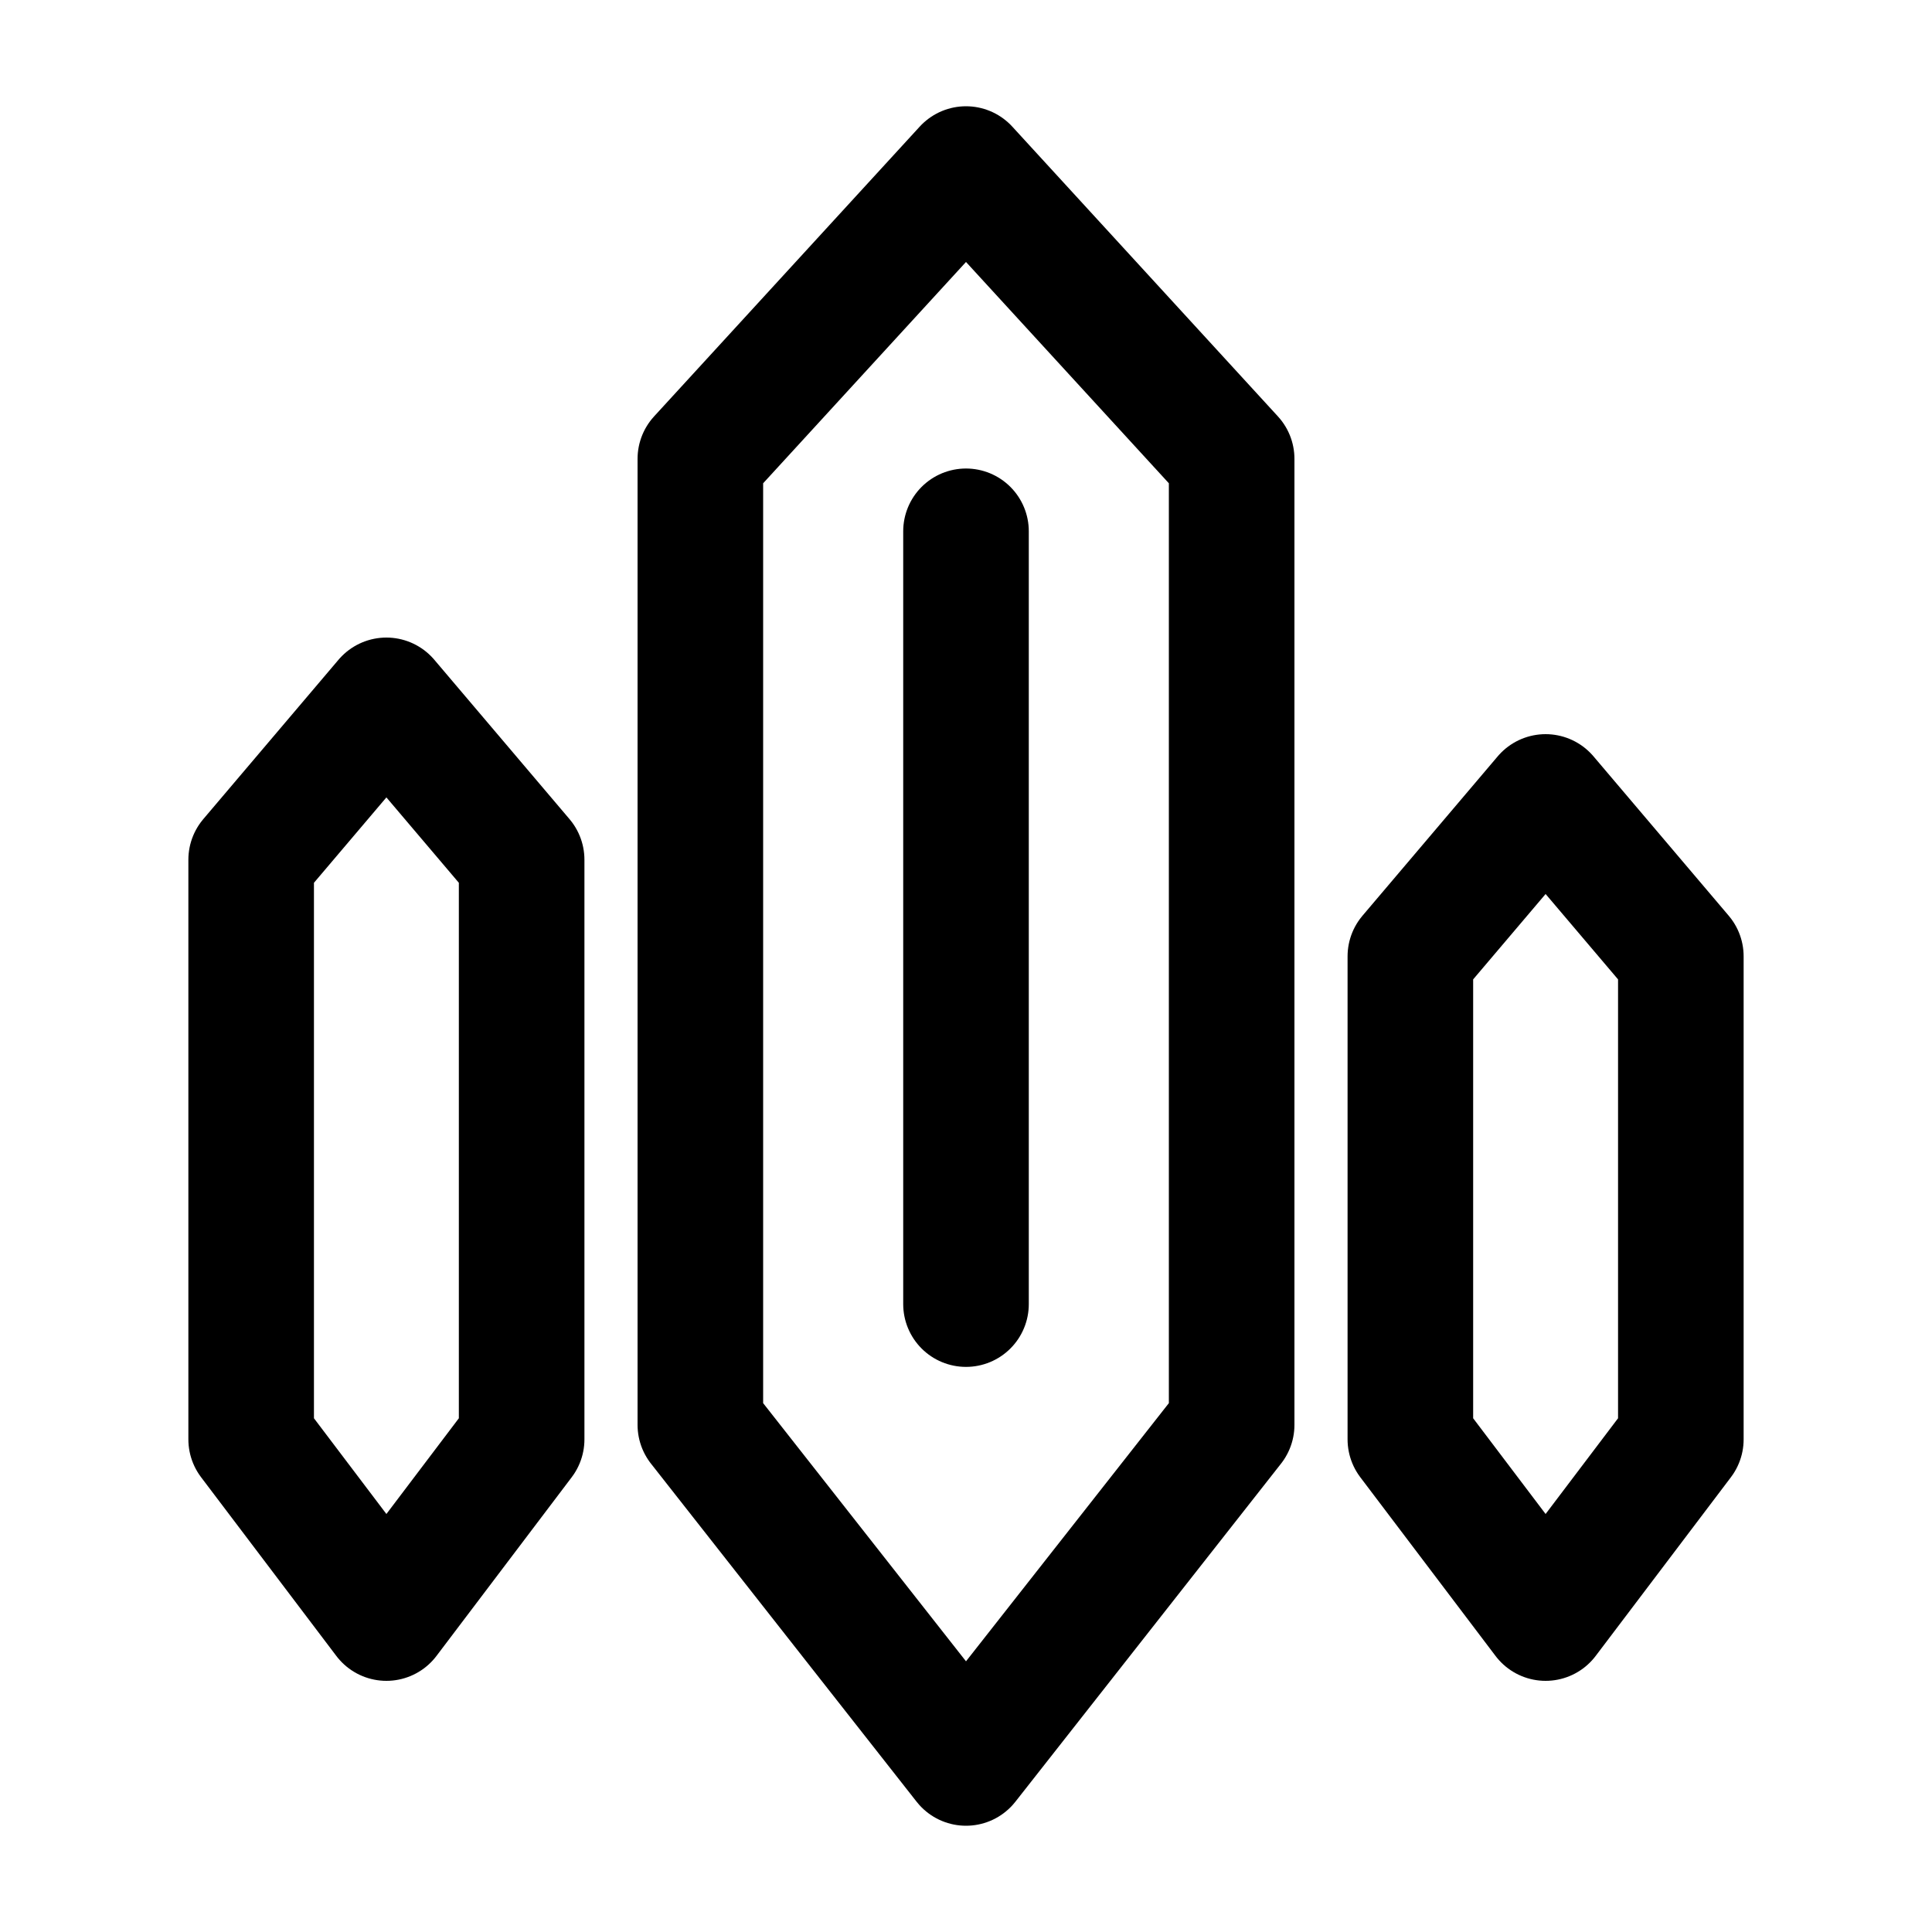
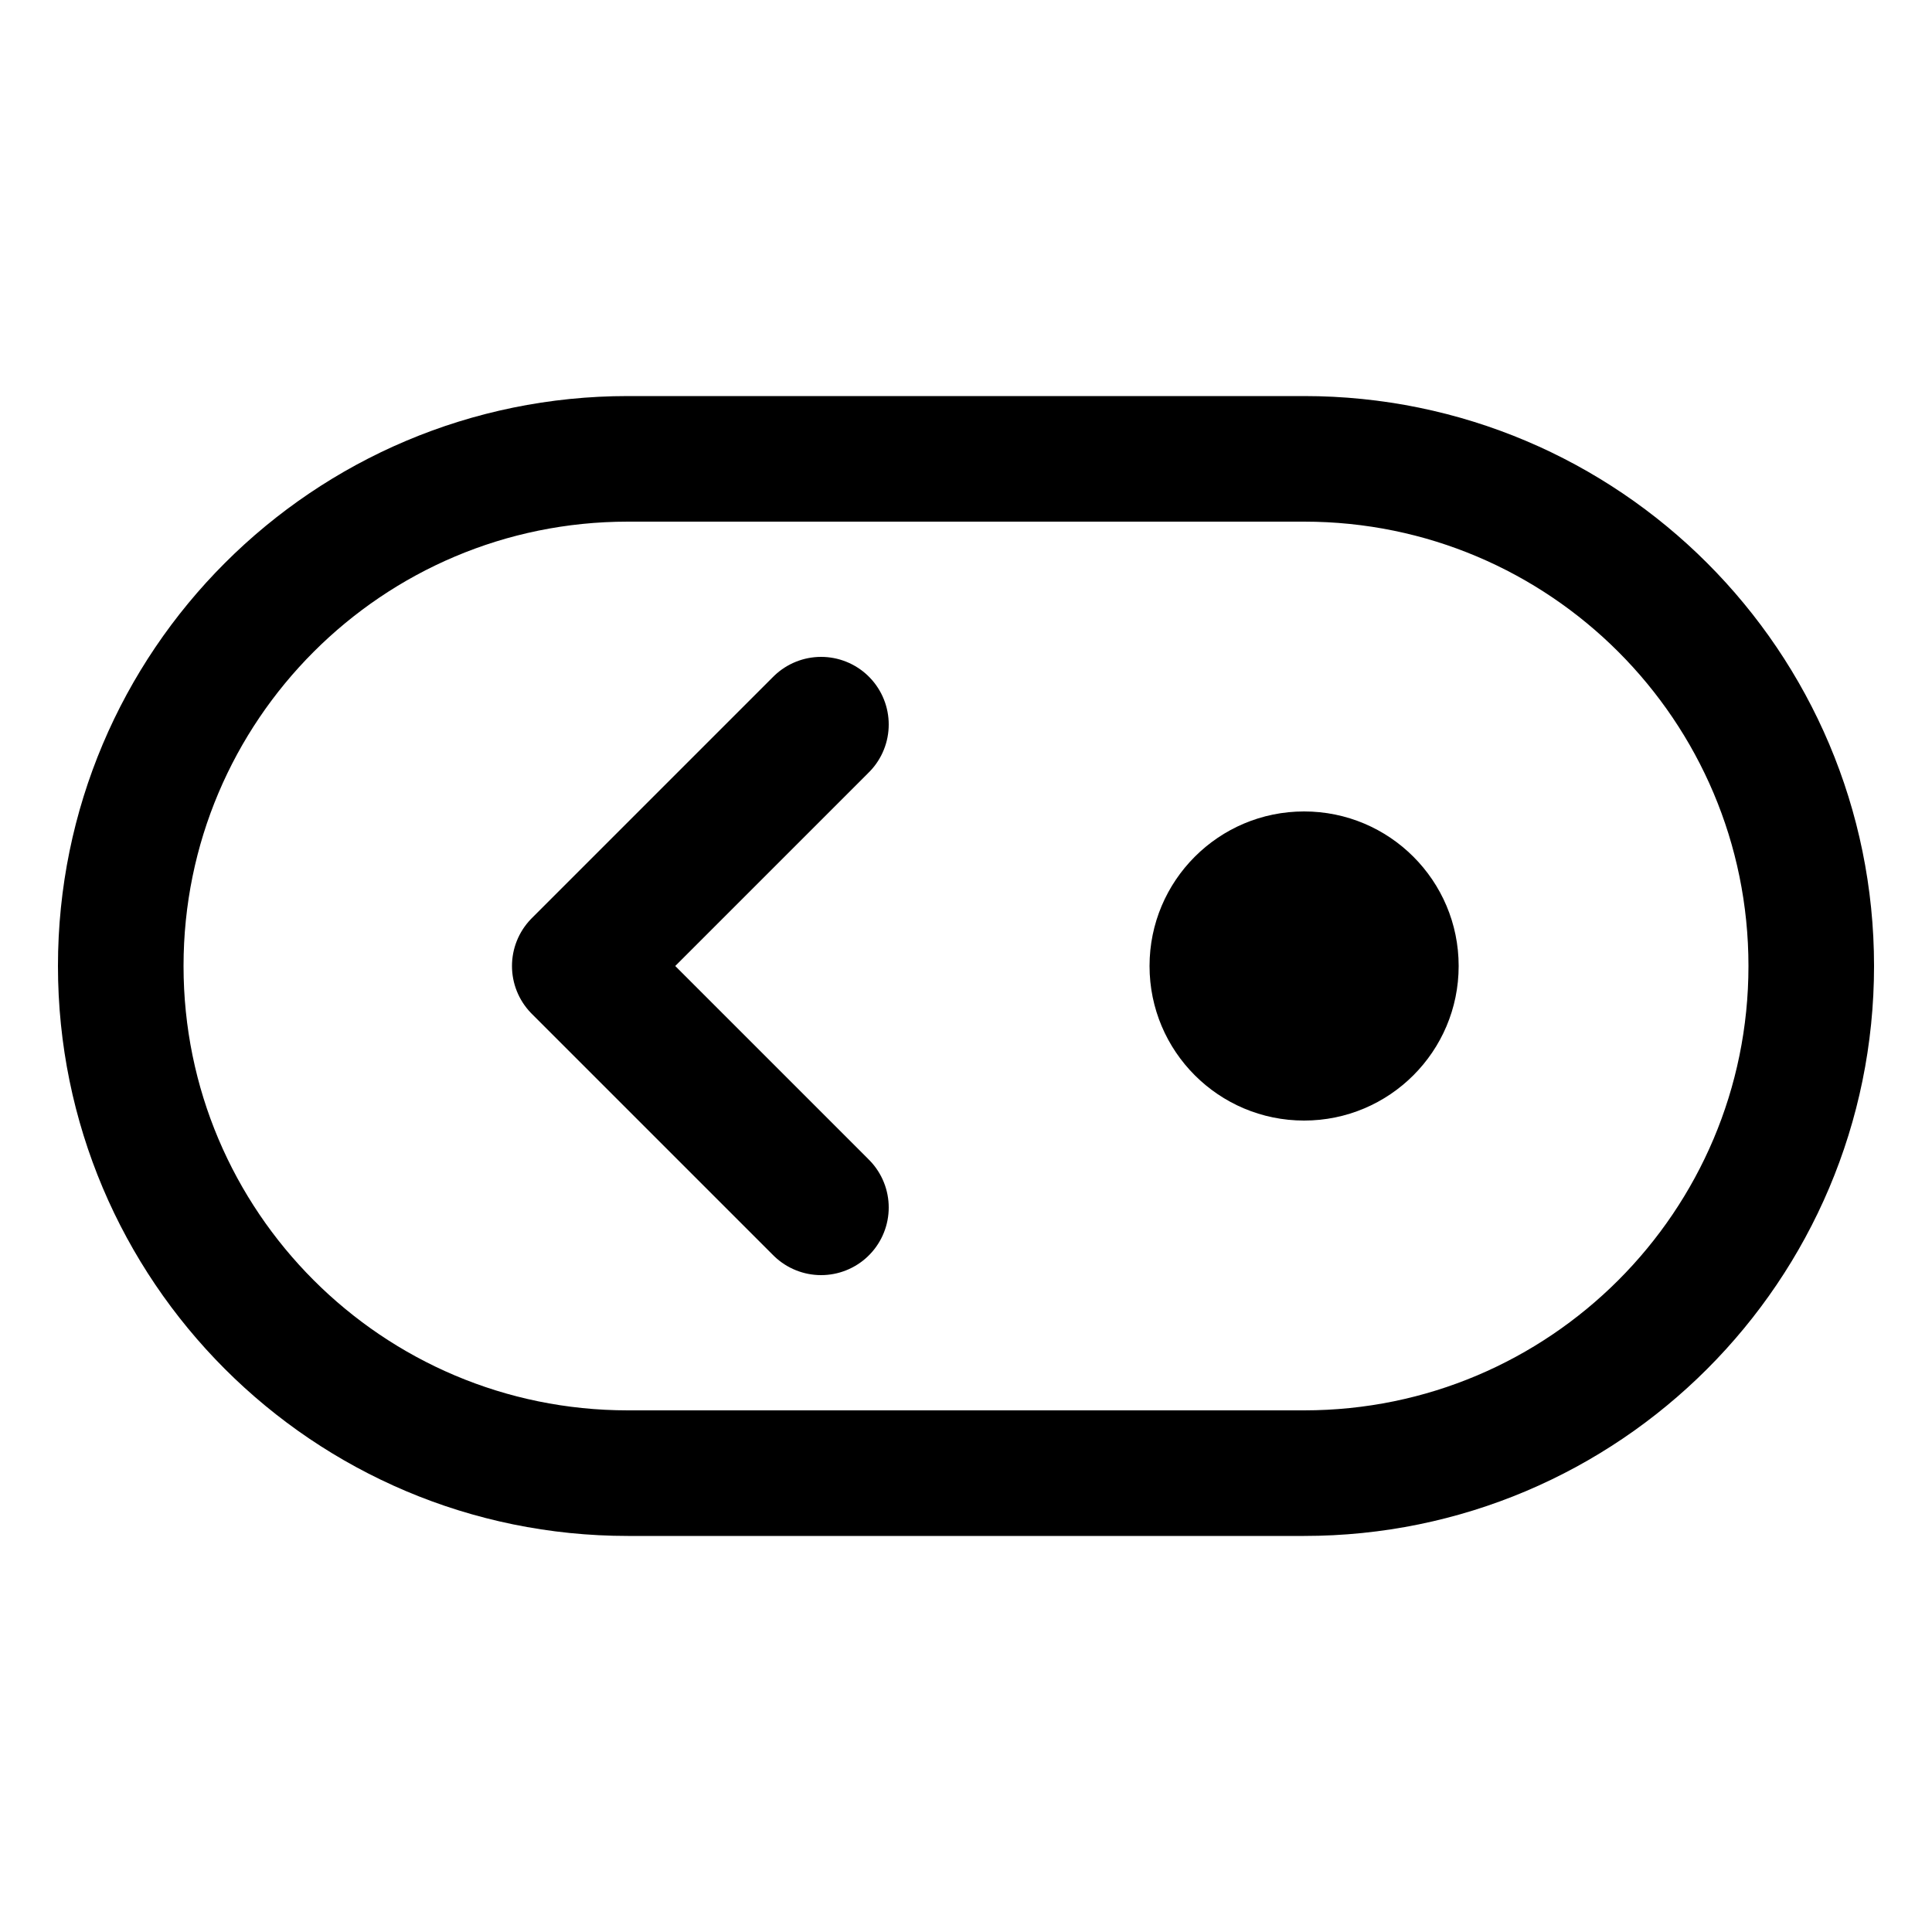
<svg xmlns="http://www.w3.org/2000/svg" viewBox="0 0 40 40" width="40" height="40">
-   <g fill="none" stroke="#000" stroke-width="2.6" stroke-linejoin="round" stroke-linecap="round">
-     <polygon points="20,3.5 25.5,9.5 25.5,29.5 20,36.5 14.5,29.5 14.5,9.5" />
-     <polygon points="8,14.5 10.8,17.8 10.8,29.8 8,33.5 5.2,29.8 5.2,17.8" />
-     <polygon points="32,16.5 34.8,19.8 34.8,29.8 32,33.5 29.2,29.8 29.2,19.8" />
-     <line x1="20" y1="11" x2="20" y2="27" />
-   </g>
+   <rect x="2.5" y="9.5" width="35" height="21" rx="10.5" fill="none" stroke="#000" stroke-width="2.6" />
+   <path d="M17 15 l-5 5 5 5" fill="none" stroke="#000" stroke-width="2.8" stroke-linecap="round" stroke-linejoin="round" />
+   <circle cx="27" cy="20" r="3.2" fill="#000" />
</svg>
